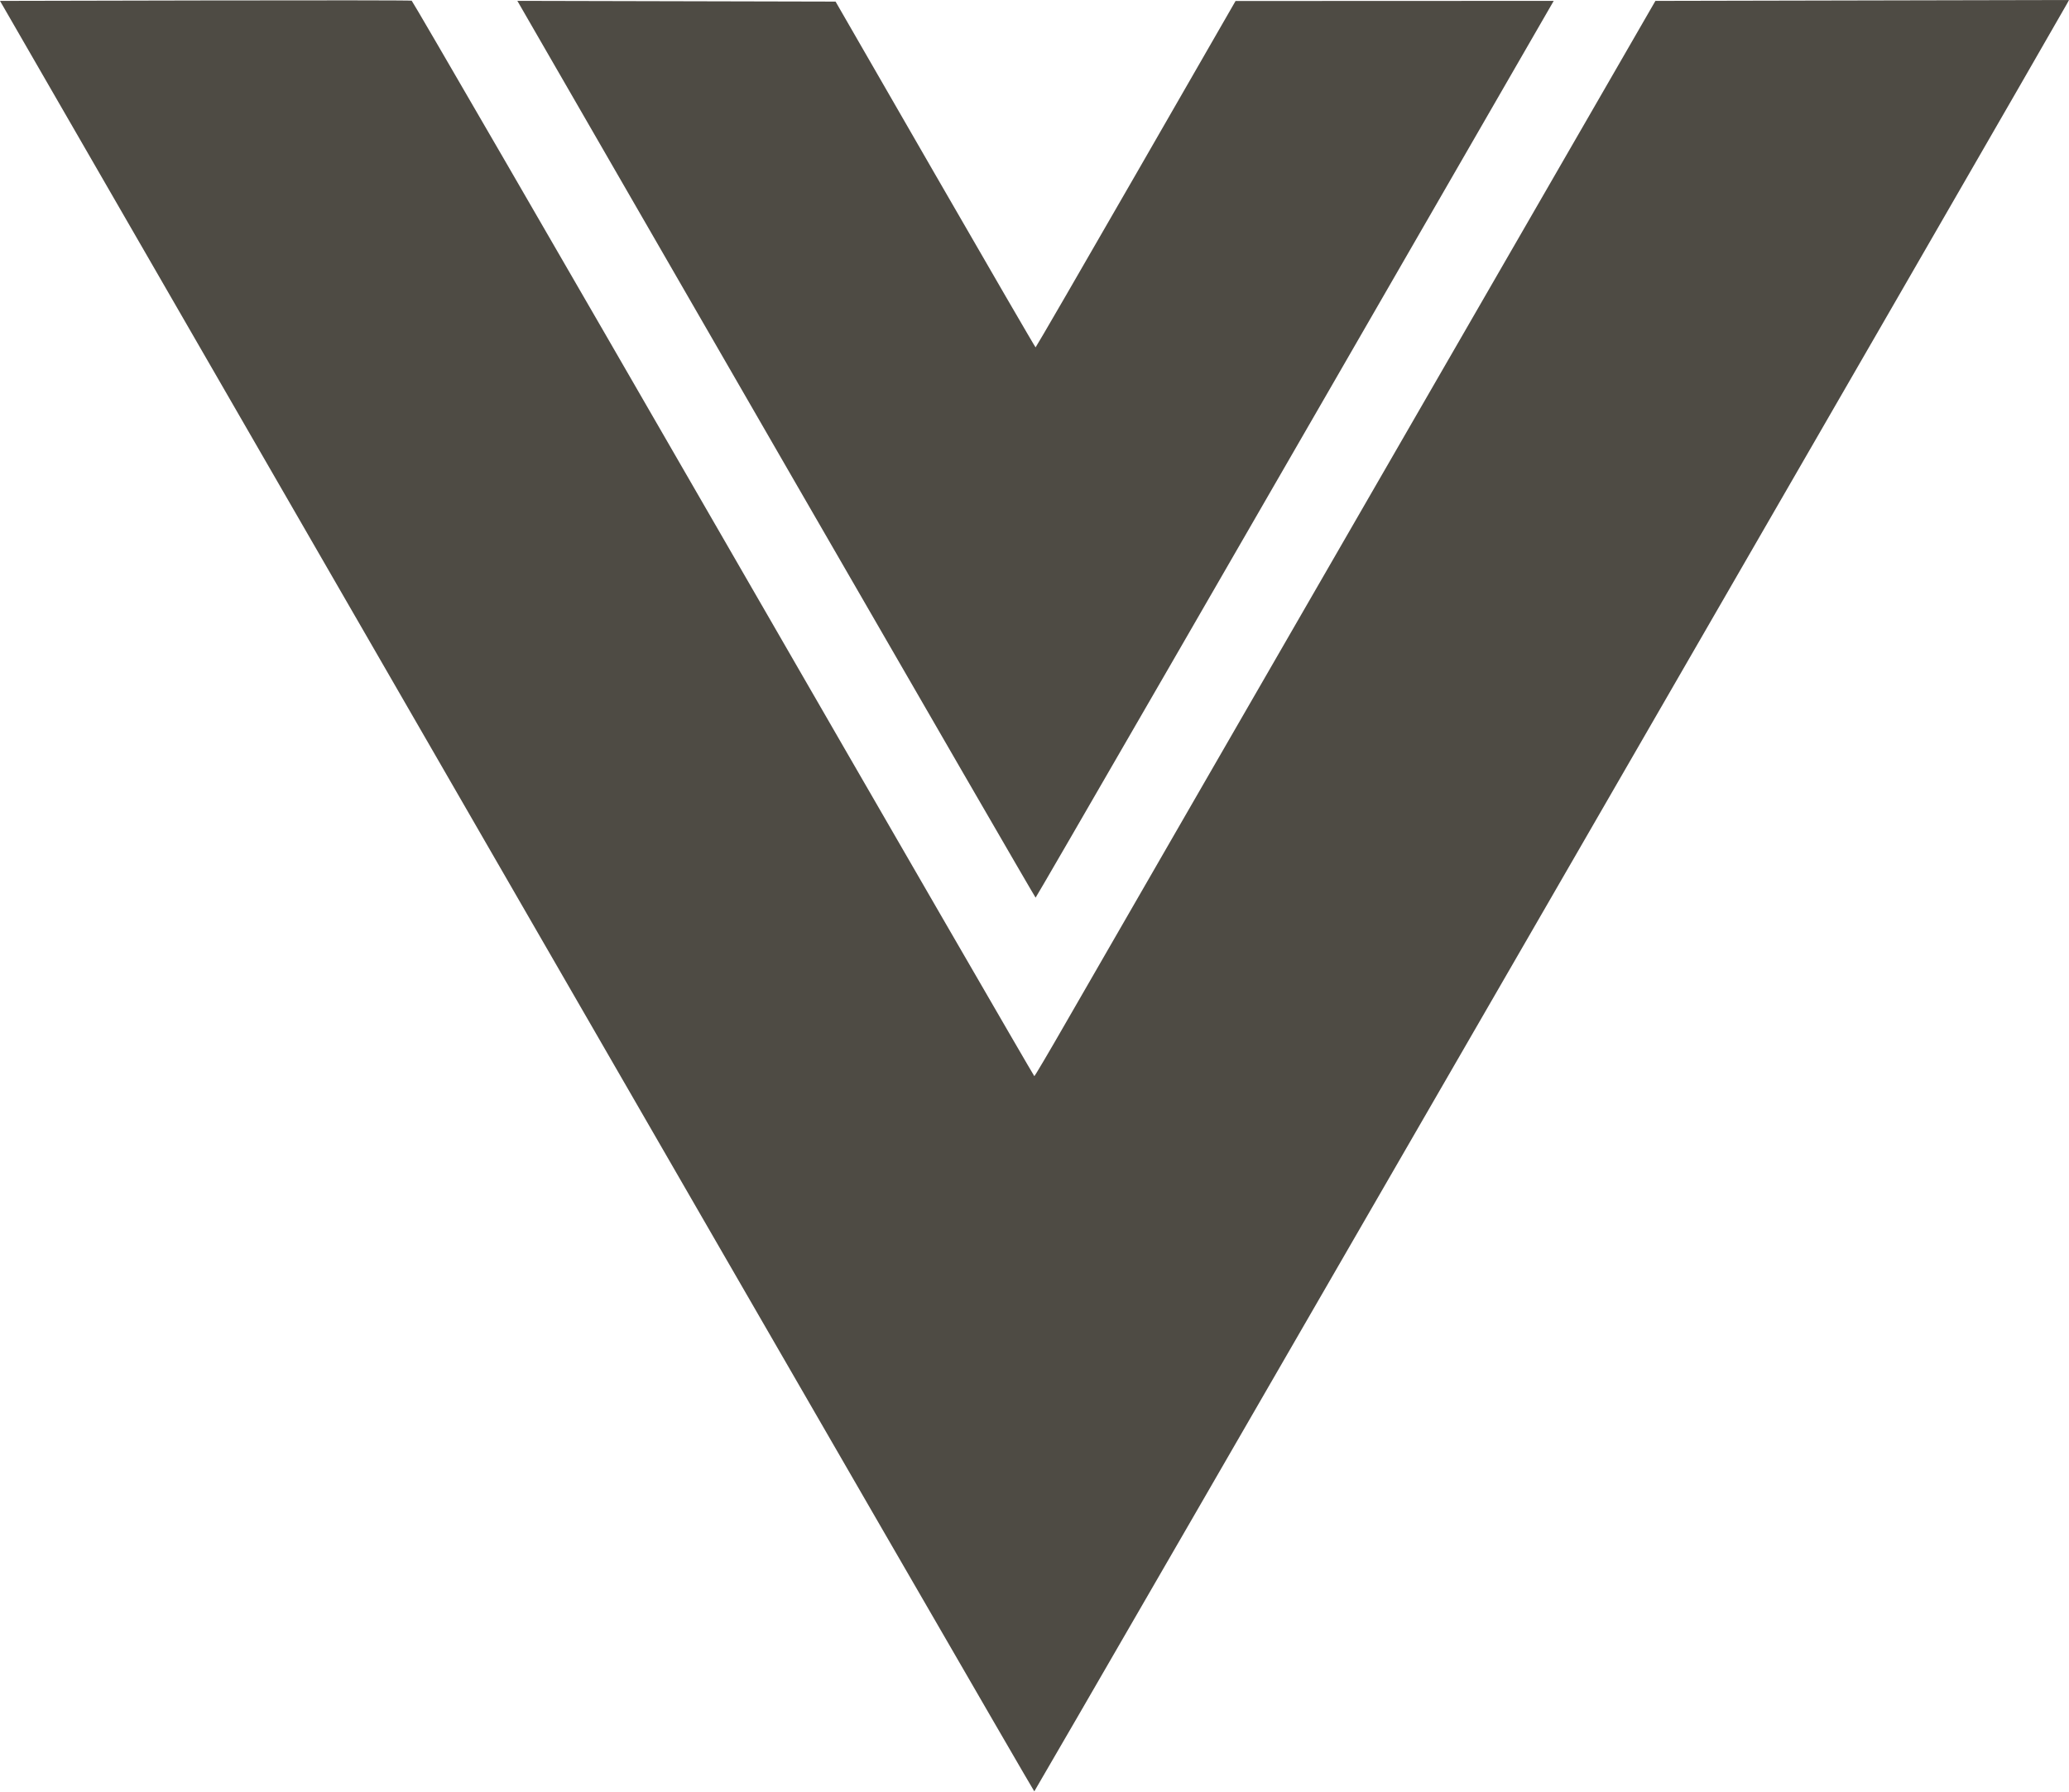
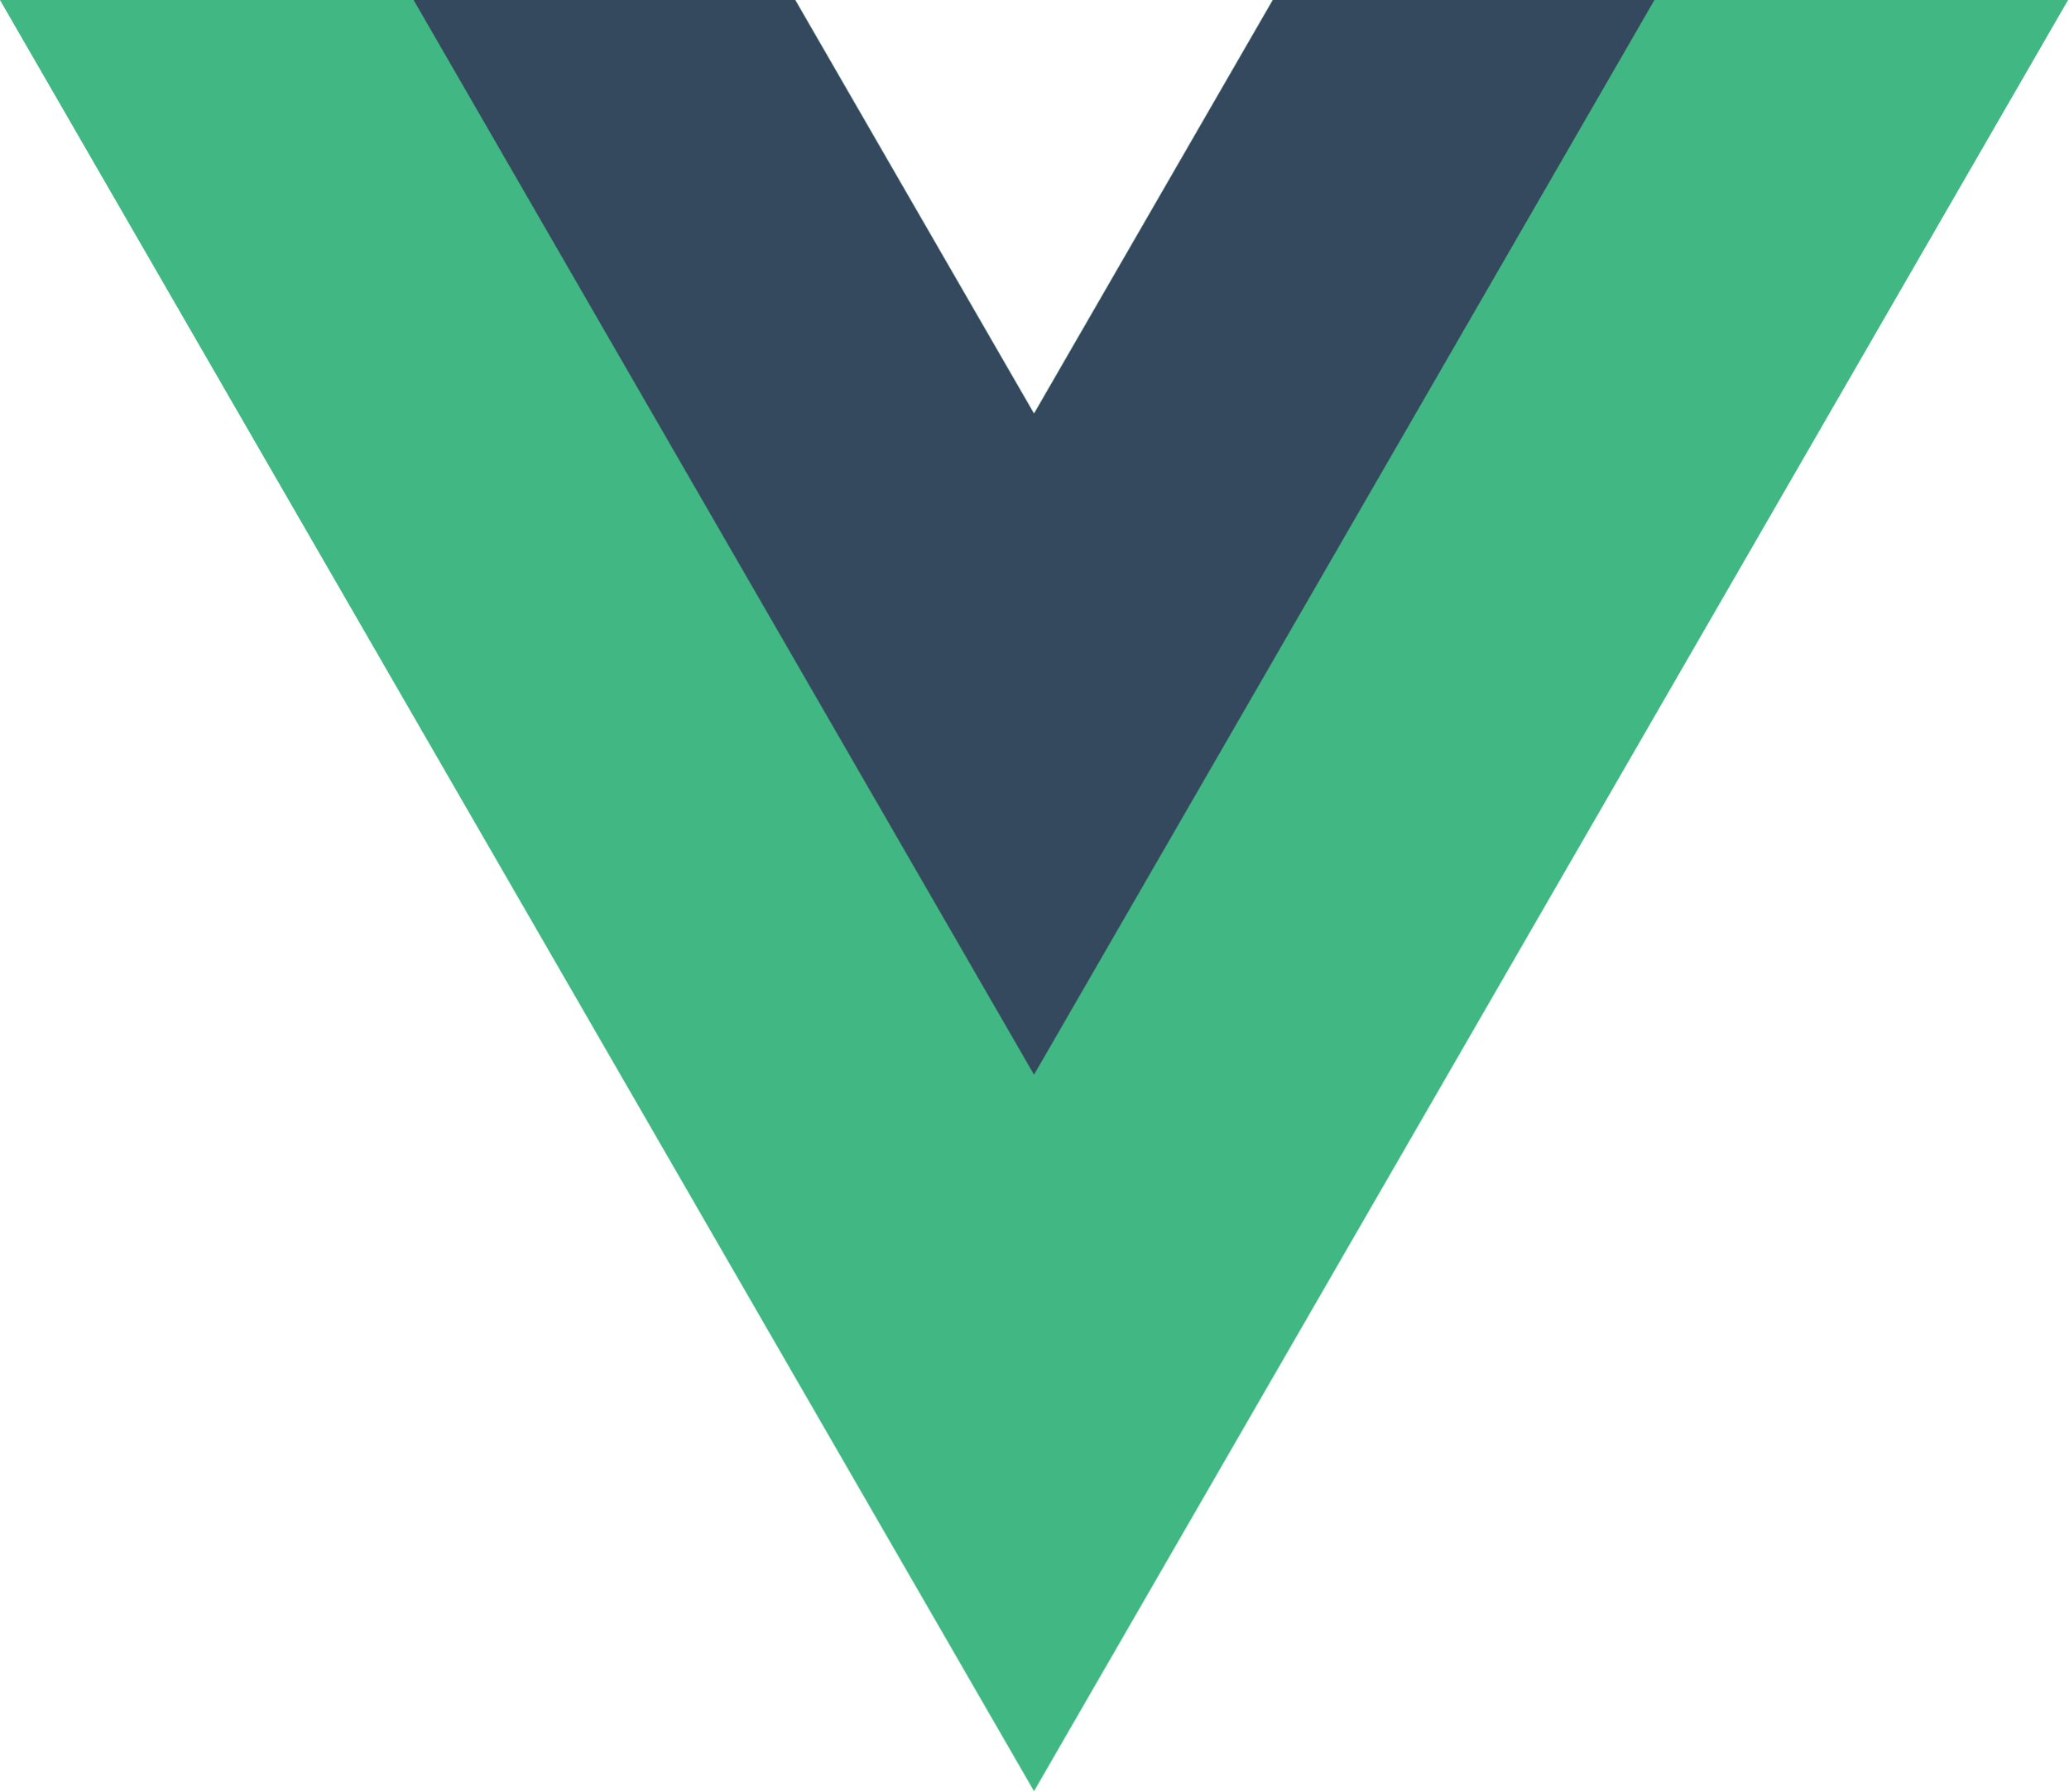
- <svg xmlns="http://www.w3.org/2000/svg" width="100mm" height="86.567mm" viewBox="0 0 100 86.567" version="1.1" id="svg8">
-   <defs id="defs2" />
-   <g id="layer1" transform="translate(56.19955,-14.93173)">
-     <g id="g875" transform="translate(-19.9272,-2.010033)">
-       <path style="fill:#4e4b44;fill-opacity:1;stroke-width:0.083" d="m -11.302,60.247 -24.97,-43.262 9.907,-0.021 c 5.449,-0.012 9.944,-0.007 9.99,0.011 0.046,0.018 6.826,11.719 15.068,26.002 8.241,14.284 15.003,25.97 15.026,25.97 0.023,8.5e-5 0.704,-1.154 1.514,-2.565 0.81,-1.411 3.848,-6.679 6.75,-11.706 5.262,-9.115 9.413,-16.305 17.491,-30.303 l 4.264,-7.388 9.995,-0.021 9.995,-0.021 -0.107,0.196 c -0.657,1.2 -49.867,86.372 -49.903,86.372 -0.027,0 -11.286,-19.468 -25.019,-43.262 z" id="path883" />
-       <path style="fill:#4e4b44;fill-opacity:1;stroke-width:0.07" d="M 2.056,40.069 C -4.373,28.93 -10.001,19.179 -10.45,18.4 l -0.817,-1.417 7.69,0.018 7.69,0.018 4.816,8.355 c 2.649,4.595 4.832,8.354 4.851,8.354 0.019,-5.27e-4 2.202,-3.767 4.85,-8.369 l 4.815,-8.369 7.689,-0.003 7.689,-0.003 -0.676,1.171 C 22.925,44.545 13.808,60.321 13.781,60.321 13.761,60.322 8.486,51.208 2.056,40.069 Z" id="path877" />
+ <svg xmlns="http://www.w3.org/2000/svg" version="1.1" viewBox="0 0 261.76 226.69">
+   <g transform="matrix(1.3333 0 0 -1.3333 -76.311 313.34)">
+     <g transform="translate(178.06 235.01)">
+       <path d="m0 0-22.669-39.264-22.669 39.264h-75.491l98.16-170.02 98.16 170.02z" fill="#41b883" />
+     </g>
+     <g transform="translate(178.06 235.01)">
+       <path d="m0 0-22.669-39.264-22.669 39.264h-36.227l58.896-102.01 58.896 102.01z" fill="#34495e" />
    </g>
  </g>
</svg>
